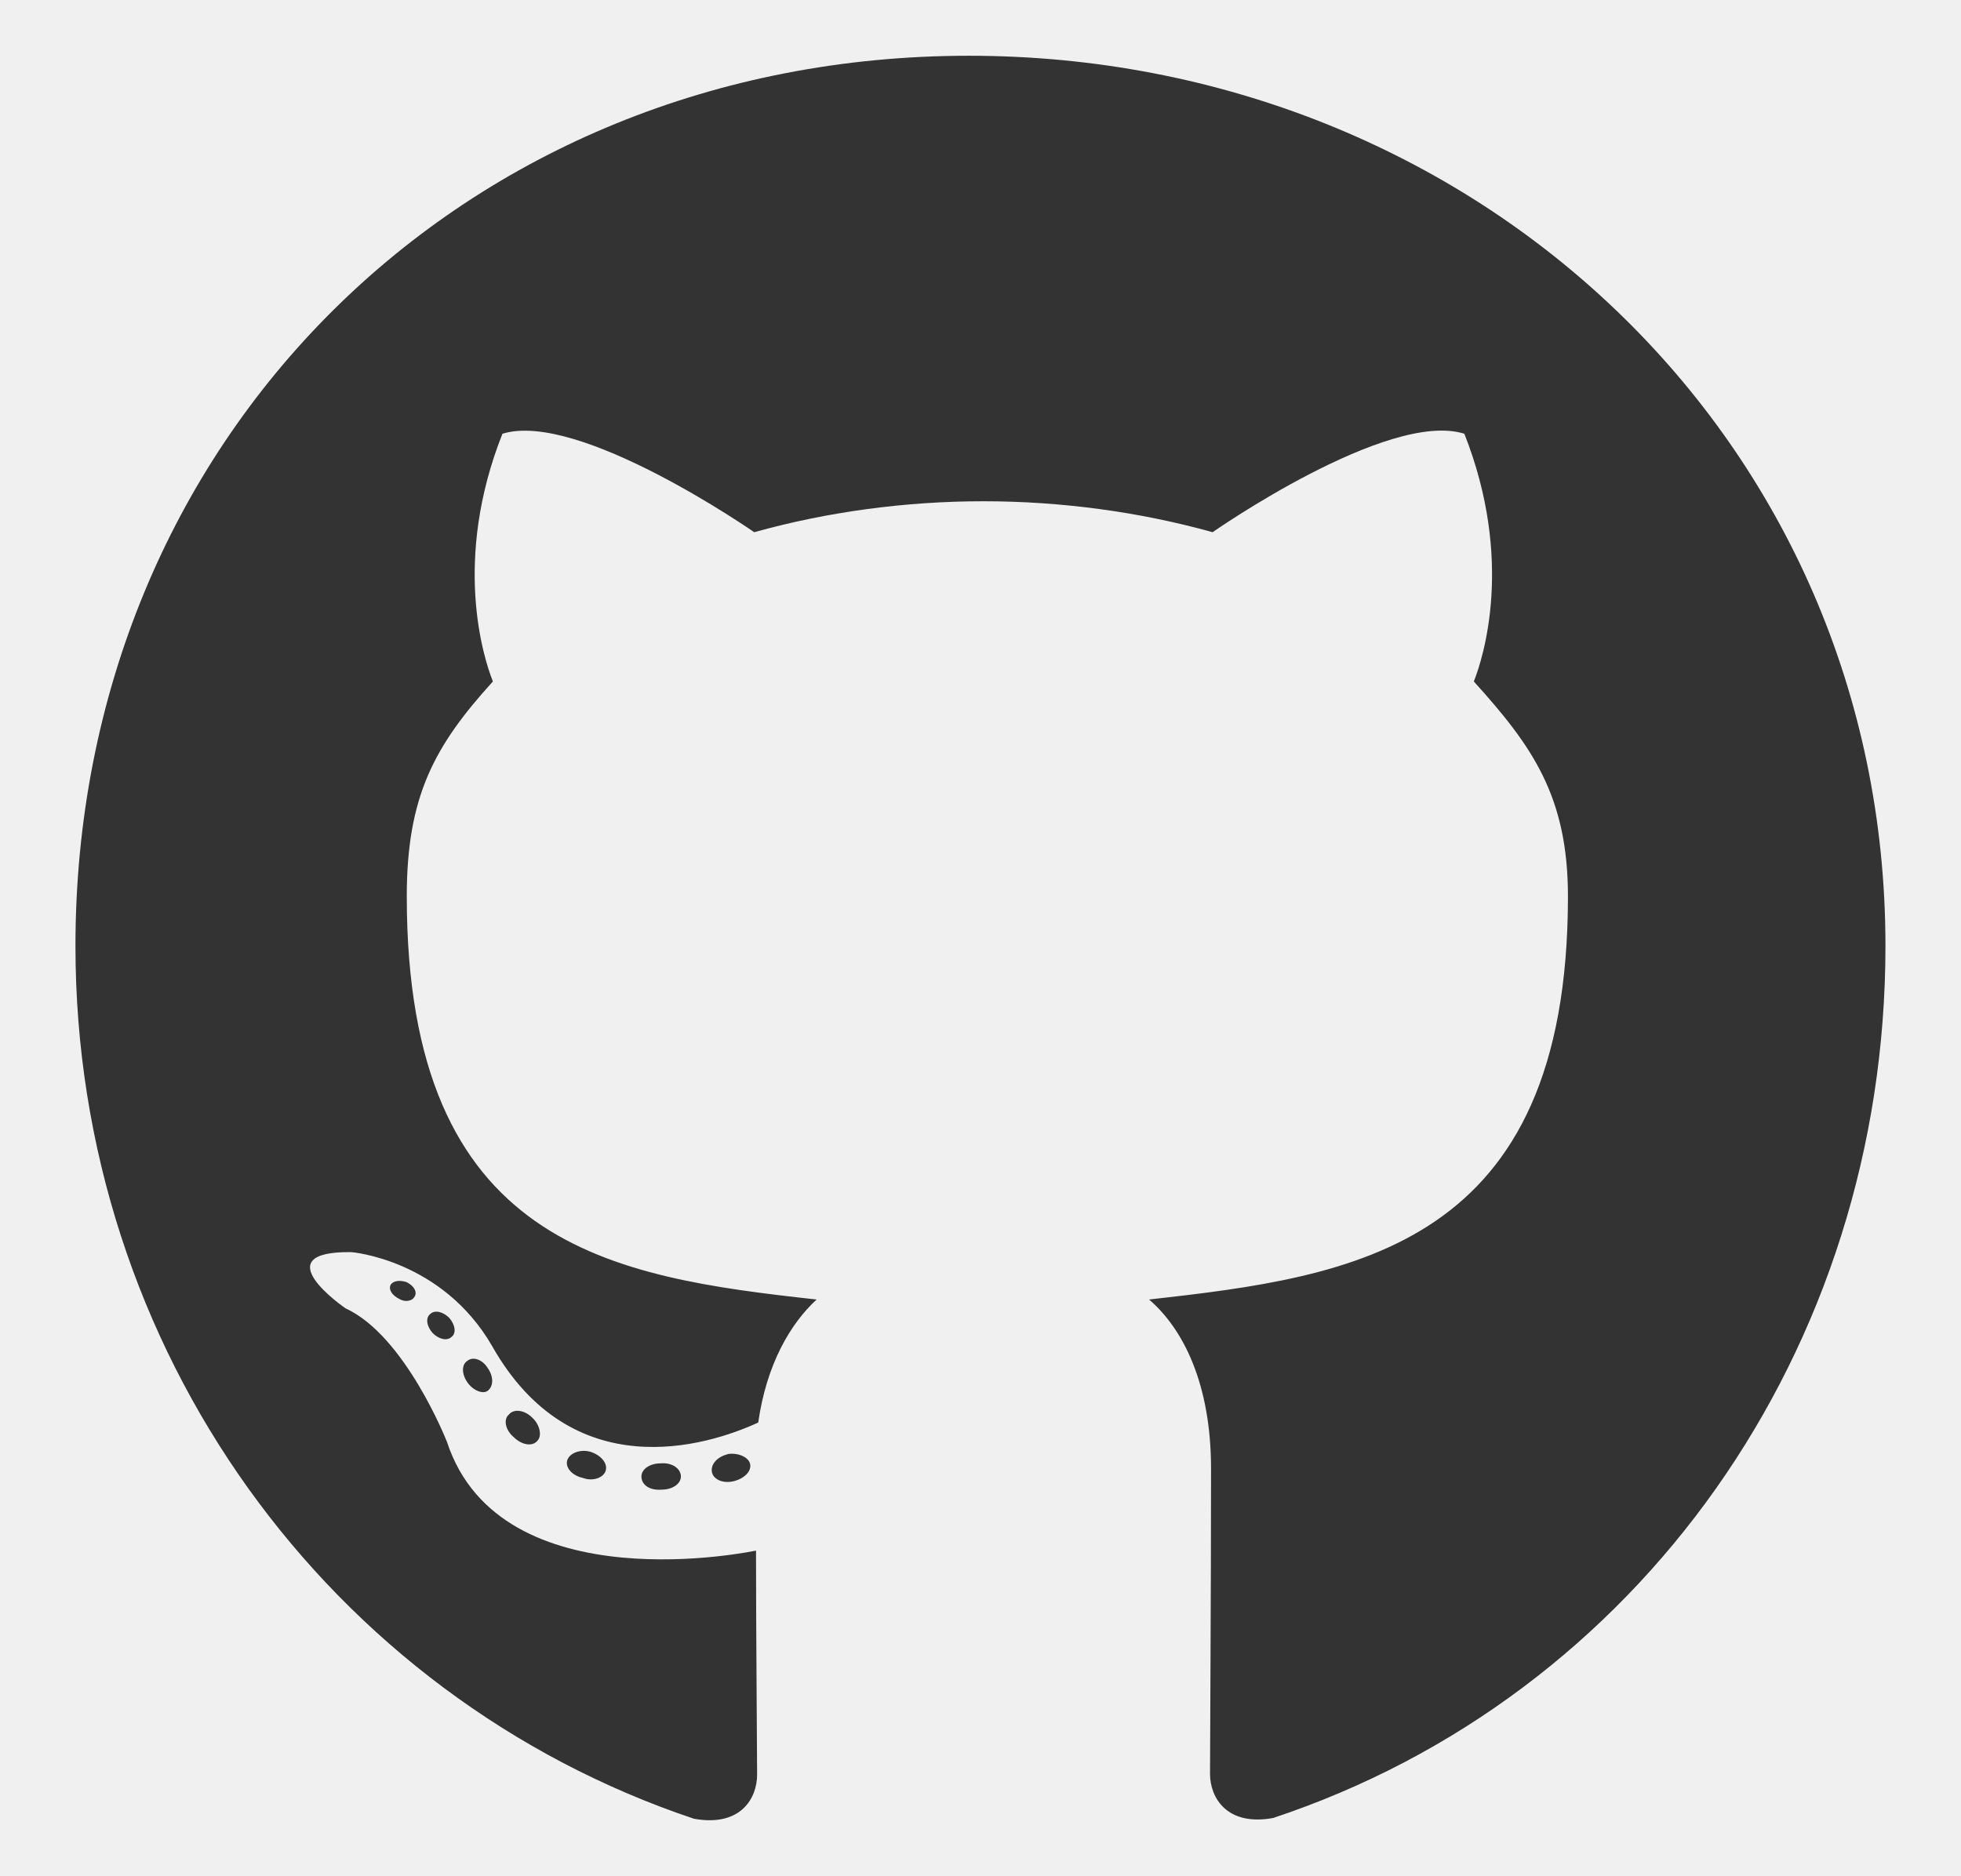
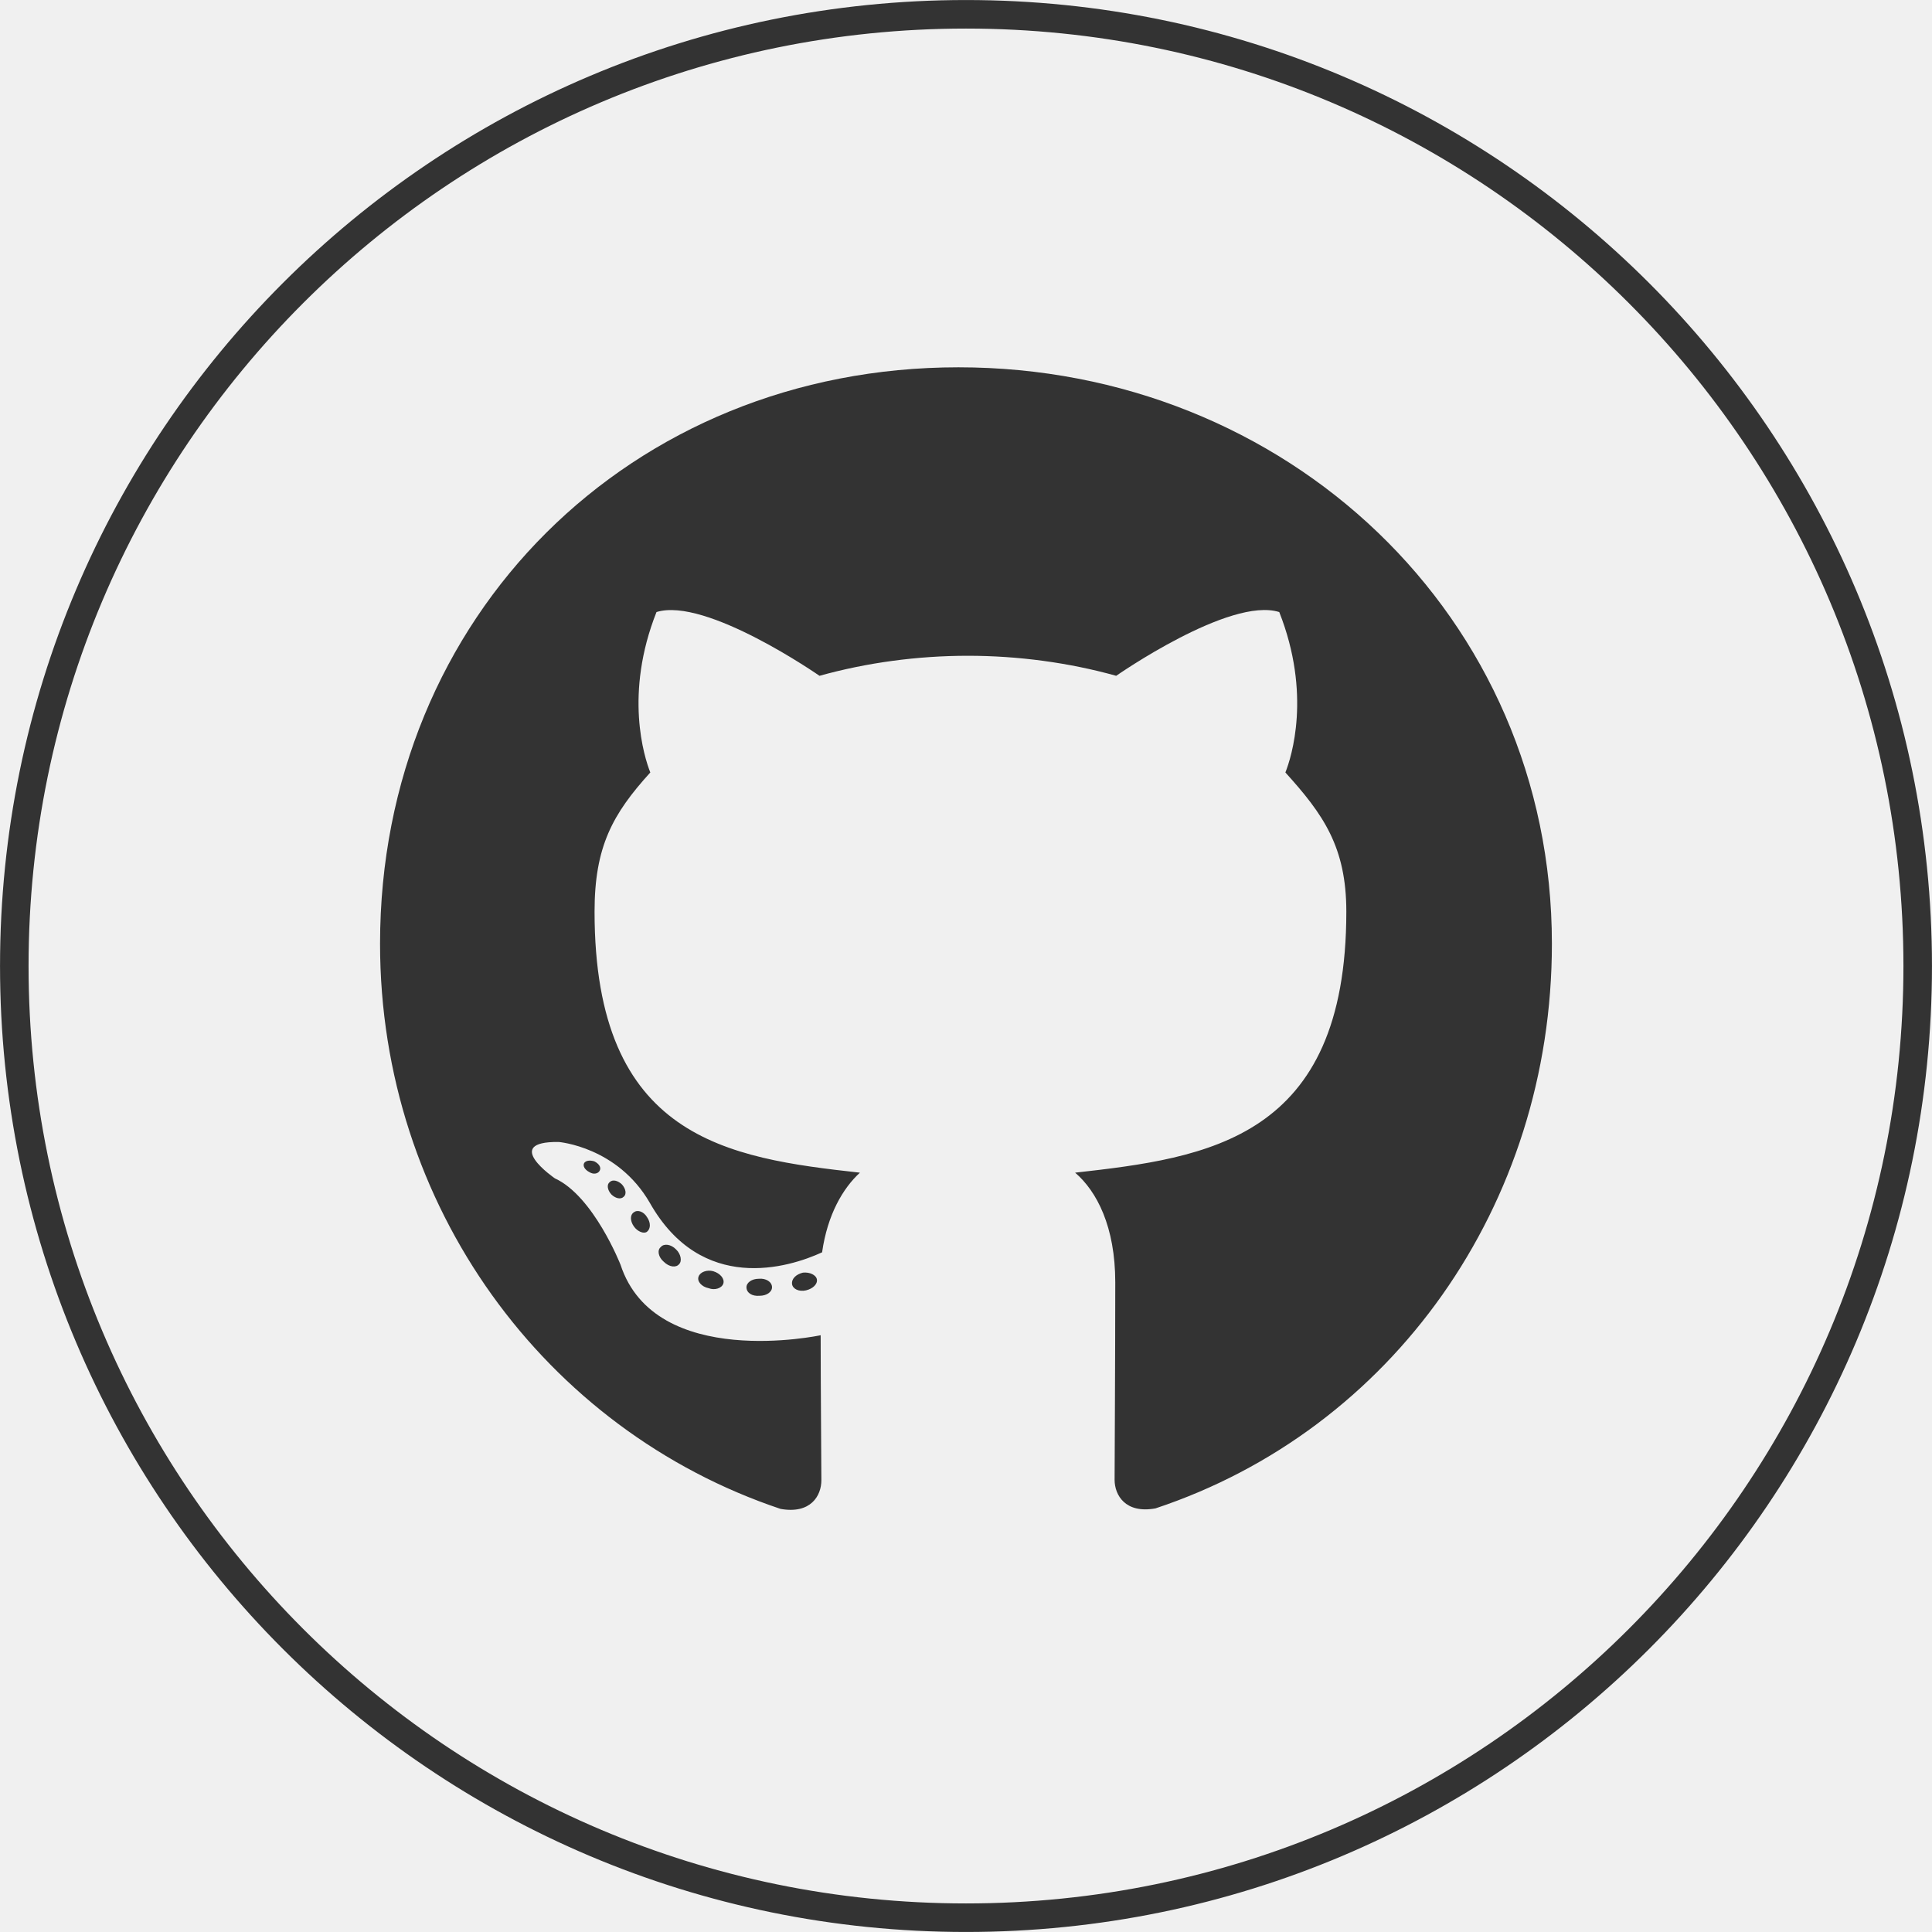
- <svg xmlns="http://www.w3.org/2000/svg" width="23" height="22" viewBox="0 0 23 22" fill="none">
-   <path d="M7.986 17.32C7.986 17.406 7.887 17.474 7.763 17.474C7.622 17.487 7.523 17.419 7.523 17.32C7.523 17.234 7.622 17.166 7.746 17.166C7.874 17.153 7.986 17.222 7.986 17.32ZM6.654 17.127C6.625 17.213 6.71 17.311 6.838 17.337C6.95 17.38 7.078 17.337 7.104 17.252C7.13 17.166 7.048 17.067 6.92 17.029C6.809 16.999 6.684 17.042 6.654 17.127ZM8.546 17.055C8.422 17.085 8.336 17.166 8.349 17.264C8.362 17.35 8.473 17.406 8.602 17.376C8.726 17.346 8.812 17.264 8.799 17.179C8.786 17.098 8.67 17.042 8.546 17.055ZM11.363 0.654C5.426 0.654 0.885 5.16 0.885 11.097C0.885 15.843 3.872 19.905 8.14 21.335C8.687 21.433 8.88 21.095 8.88 20.817C8.88 20.551 8.867 19.088 8.867 18.189C8.867 18.189 5.871 18.831 5.242 16.913C5.242 16.913 4.754 15.668 4.052 15.347C4.052 15.347 3.072 14.675 4.121 14.688C4.121 14.688 5.186 14.773 5.773 15.792C6.71 17.444 8.281 16.969 8.893 16.687C8.991 16.002 9.27 15.527 9.578 15.244C7.185 14.979 4.771 14.632 4.771 10.515C4.771 9.338 5.097 8.747 5.781 7.994C5.67 7.716 5.306 6.569 5.893 5.088C6.787 4.81 8.846 6.243 8.846 6.243C9.702 6.004 10.622 5.88 11.534 5.88C12.445 5.88 13.366 6.004 14.222 6.243C14.222 6.243 16.28 4.805 17.175 5.088C17.761 6.573 17.397 7.716 17.286 7.994C17.971 8.751 18.39 9.342 18.39 10.515C18.39 14.645 15.869 14.975 13.477 15.244C13.871 15.582 14.204 16.224 14.204 17.23C14.204 18.672 14.192 20.457 14.192 20.808C14.192 21.086 14.388 21.425 14.932 21.326C19.212 19.905 22.114 15.843 22.114 11.097C22.114 5.16 17.299 0.654 11.363 0.654ZM5.045 15.415C4.99 15.458 5.002 15.557 5.075 15.638C5.144 15.707 5.242 15.736 5.298 15.681C5.353 15.638 5.34 15.54 5.268 15.458C5.199 15.39 5.101 15.36 5.045 15.415ZM4.583 15.069C4.553 15.124 4.596 15.193 4.681 15.236C4.75 15.278 4.835 15.266 4.865 15.206C4.895 15.15 4.853 15.082 4.767 15.039C4.681 15.013 4.613 15.026 4.583 15.069ZM5.97 16.592C5.901 16.648 5.927 16.776 6.025 16.858C6.124 16.956 6.248 16.969 6.303 16.901C6.359 16.845 6.333 16.716 6.248 16.635C6.154 16.537 6.025 16.524 5.97 16.592ZM5.482 15.963C5.413 16.006 5.413 16.117 5.482 16.216C5.55 16.314 5.666 16.357 5.721 16.314C5.79 16.259 5.79 16.147 5.721 16.049C5.661 15.95 5.55 15.908 5.482 15.963Z" fill="#333333" />
+ <svg xmlns="http://www.w3.org/2000/svg" width="35" height="35" viewBox="0 0 35 35" fill="none">
+   <g clip-path="url(#clip0)">
+     <path d="M13.986 23.32C13.986 23.406 13.887 23.474 13.763 23.474C13.622 23.487 13.523 23.419 13.523 23.32C13.523 23.234 13.622 23.166 13.746 23.166C13.874 23.153 13.986 23.222 13.986 23.32ZM12.655 23.127C12.624 23.213 12.71 23.311 12.838 23.337C12.95 23.38 13.078 23.337 13.104 23.252C13.13 23.166 13.048 23.067 12.92 23.029C12.809 22.999 12.684 23.042 12.655 23.127ZM14.546 23.055C14.422 23.085 14.336 23.166 14.349 23.264C14.362 23.35 14.473 23.406 14.602 23.376C14.726 23.346 14.812 23.264 14.799 23.179C14.786 23.098 14.67 23.042 14.546 23.055ZM17.363 6.654C11.426 6.654 6.885 11.161 6.885 17.097C6.885 21.843 9.872 25.905 14.14 27.335C14.688 27.433 14.88 27.095 14.88 26.817C14.88 26.551 14.867 25.088 14.867 24.189C14.867 24.189 11.871 24.831 11.242 22.913C11.242 22.913 10.754 21.668 10.052 21.347C10.052 21.347 9.072 20.675 10.121 20.688C10.121 20.688 11.186 20.773 11.773 21.792C12.71 23.444 14.281 22.969 14.893 22.687C14.991 22.002 15.27 21.527 15.578 21.244C13.185 20.979 10.771 20.632 10.771 16.515C10.771 15.338 11.097 14.747 11.781 13.994C11.67 13.716 11.306 12.569 11.893 11.088C12.787 10.809 14.846 12.243 14.846 12.243C15.702 12.004 16.622 11.88 17.534 11.88C18.445 11.88 19.366 12.004 20.221 12.243C20.221 12.243 22.28 10.805 23.175 11.088C23.761 12.573 23.397 13.716 23.286 13.994C23.971 14.751 24.39 15.342 24.39 16.515C24.39 20.645 21.869 20.975 19.477 21.244C19.871 21.582 20.204 22.224 20.204 23.23C20.204 24.672 20.192 26.457 20.192 26.808C20.192 27.086 20.388 27.425 20.932 27.326C25.212 25.905 28.114 21.843 28.114 17.097C28.114 11.161 23.299 6.654 17.363 6.654ZM11.045 21.415C10.989 21.458 11.002 21.557 11.075 21.638C11.144 21.706 11.242 21.736 11.298 21.681C11.353 21.638 11.341 21.54 11.268 21.458C11.199 21.39 11.101 21.36 11.045 21.415ZM10.583 21.069C10.553 21.124 10.596 21.193 10.681 21.236C10.75 21.279 10.835 21.266 10.865 21.206C10.895 21.15 10.853 21.082 10.767 21.039C10.681 21.013 10.613 21.026 10.583 21.069ZM11.97 22.592C11.901 22.648 11.927 22.776 12.025 22.858C12.124 22.956 12.248 22.969 12.303 22.901C12.359 22.845 12.334 22.716 12.248 22.635C12.154 22.537 12.025 22.524 11.97 22.592ZM11.482 21.963C11.413 22.006 11.413 22.117 11.482 22.216C11.55 22.314 11.666 22.357 11.721 22.314C11.79 22.259 11.79 22.147 11.721 22.049C11.662 21.95 11.55 21.908 11.482 21.963Z" fill="#333333" />
+   </g>
+   <circle cx="17.5" cy="17.5" r="17.241" stroke="#333333" stroke-width="0.517" />
+   <defs>
+     <clipPath id="clip0">
+       <rect width="21.229" height="21.914" fill="white" transform="translate(6.88499 6.31118)" />
+     </clipPath>
+   </defs>
</svg>
